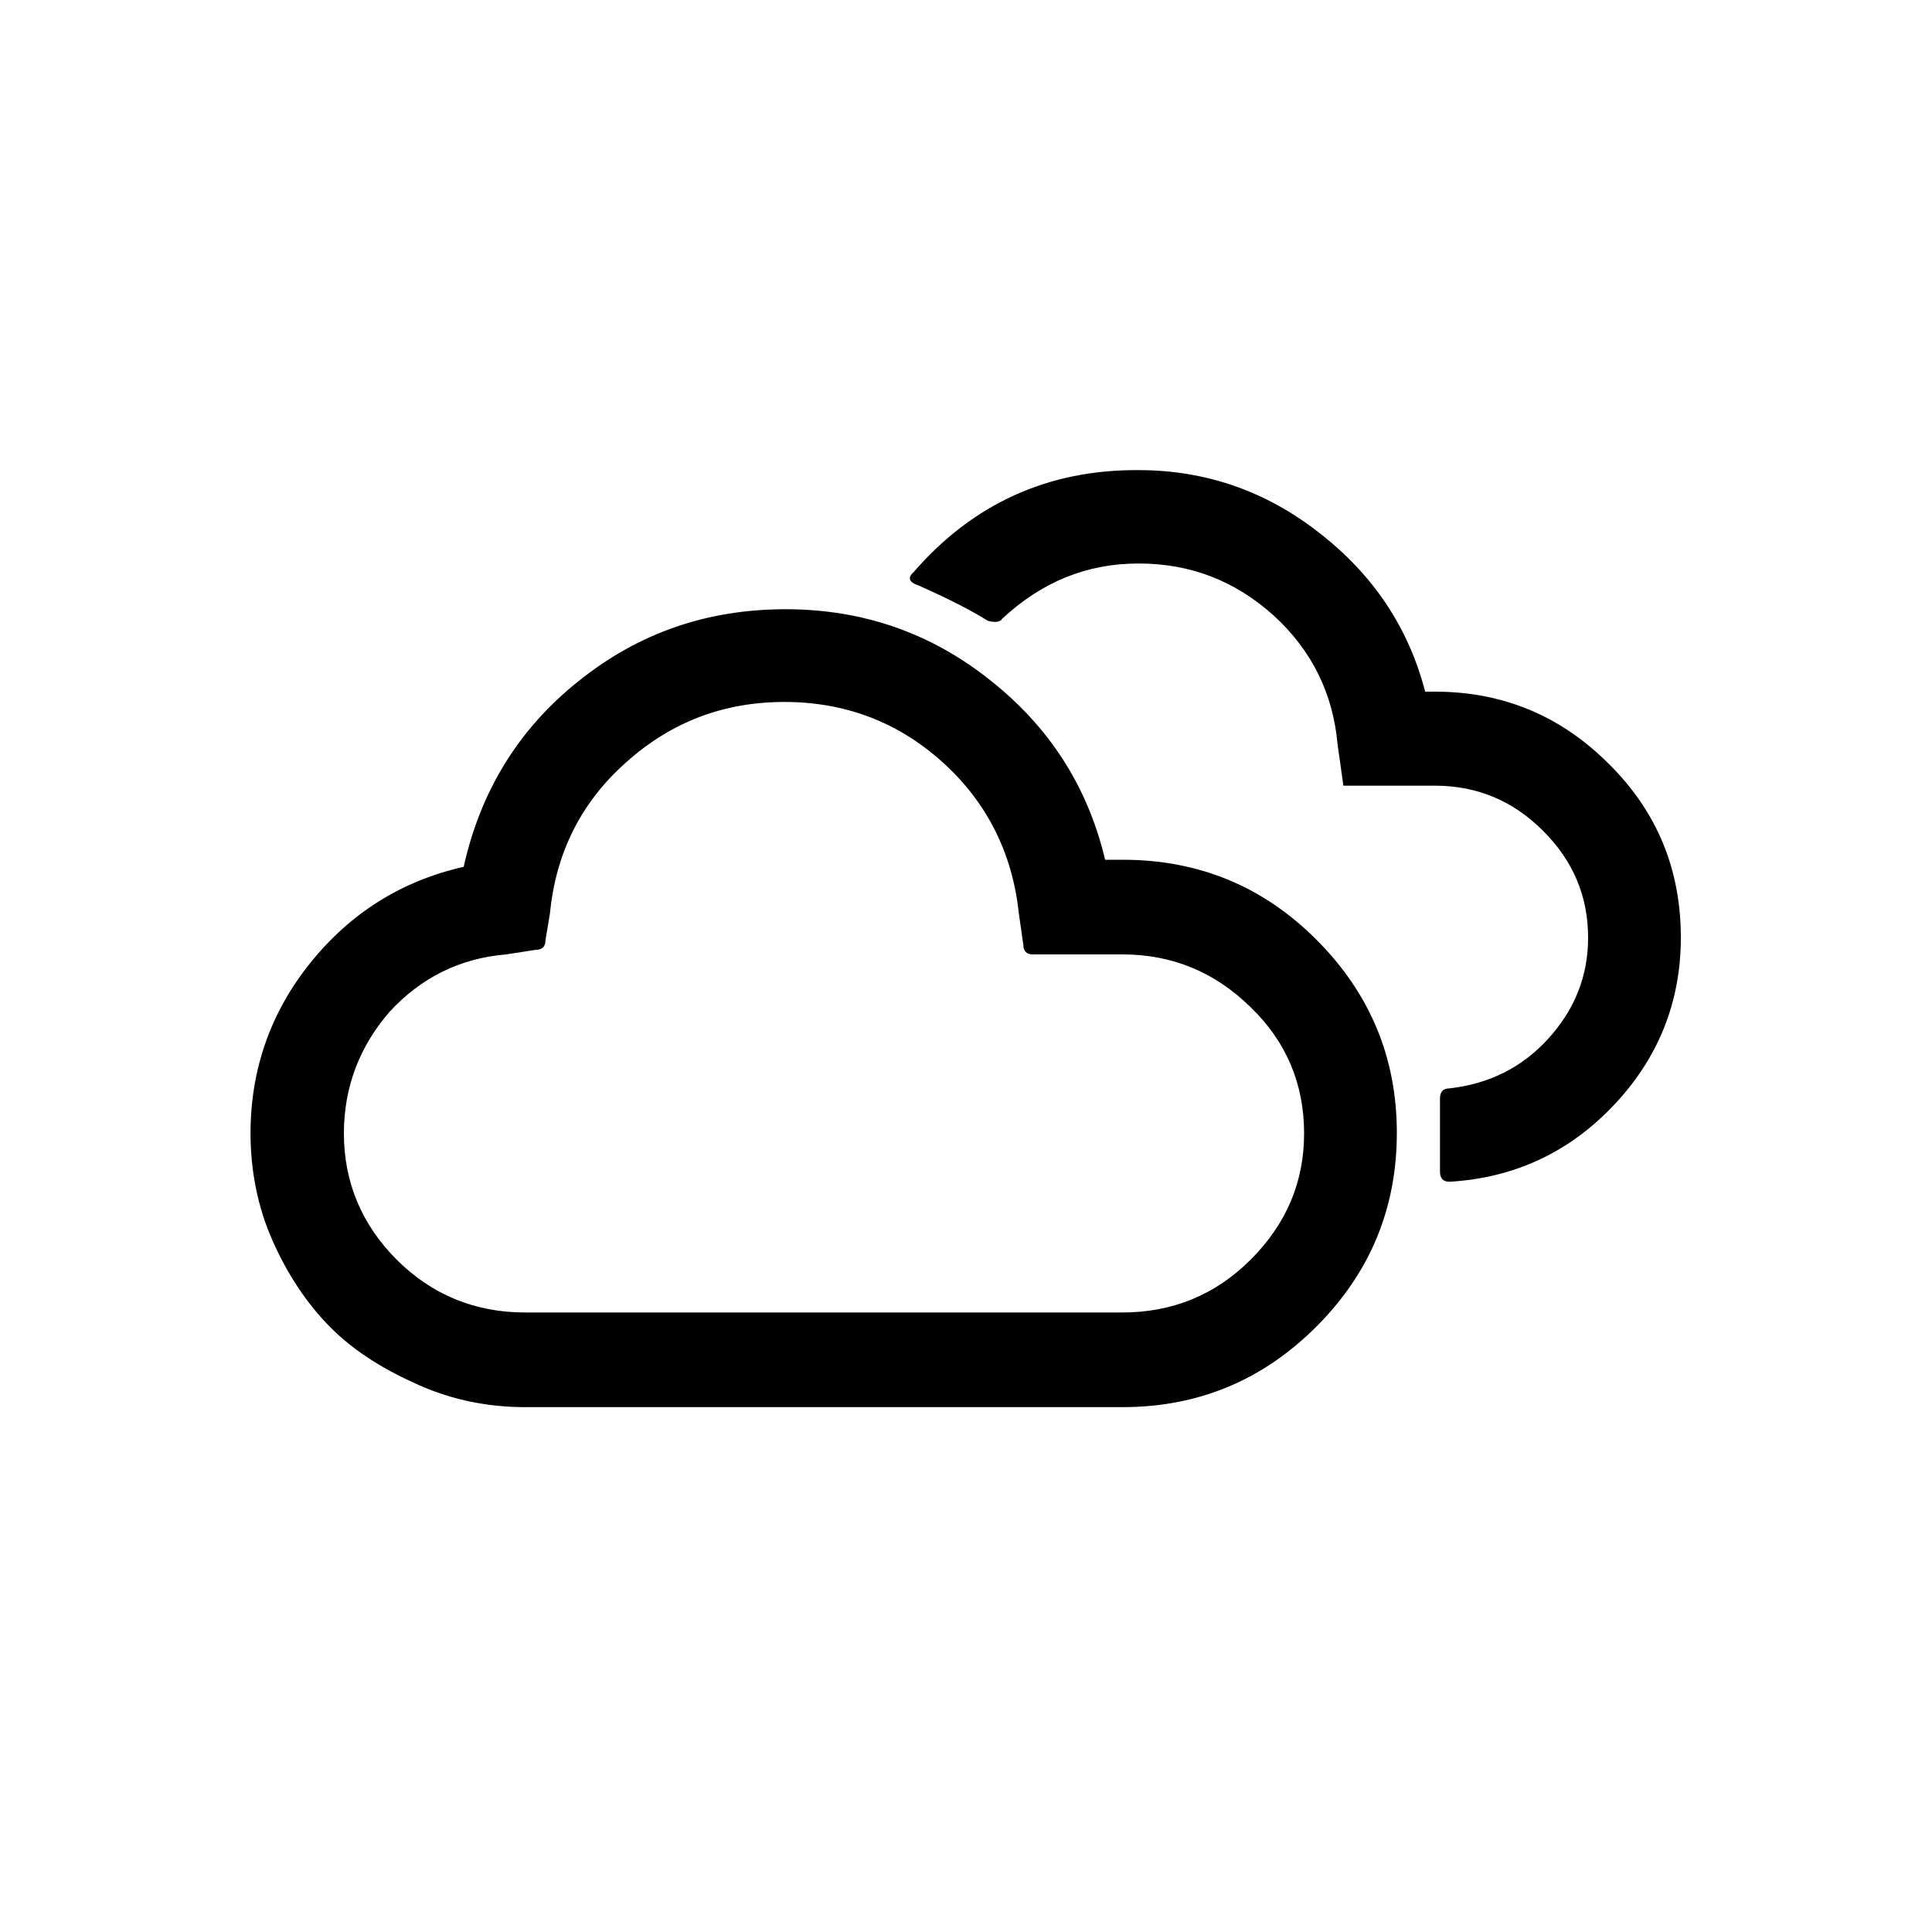
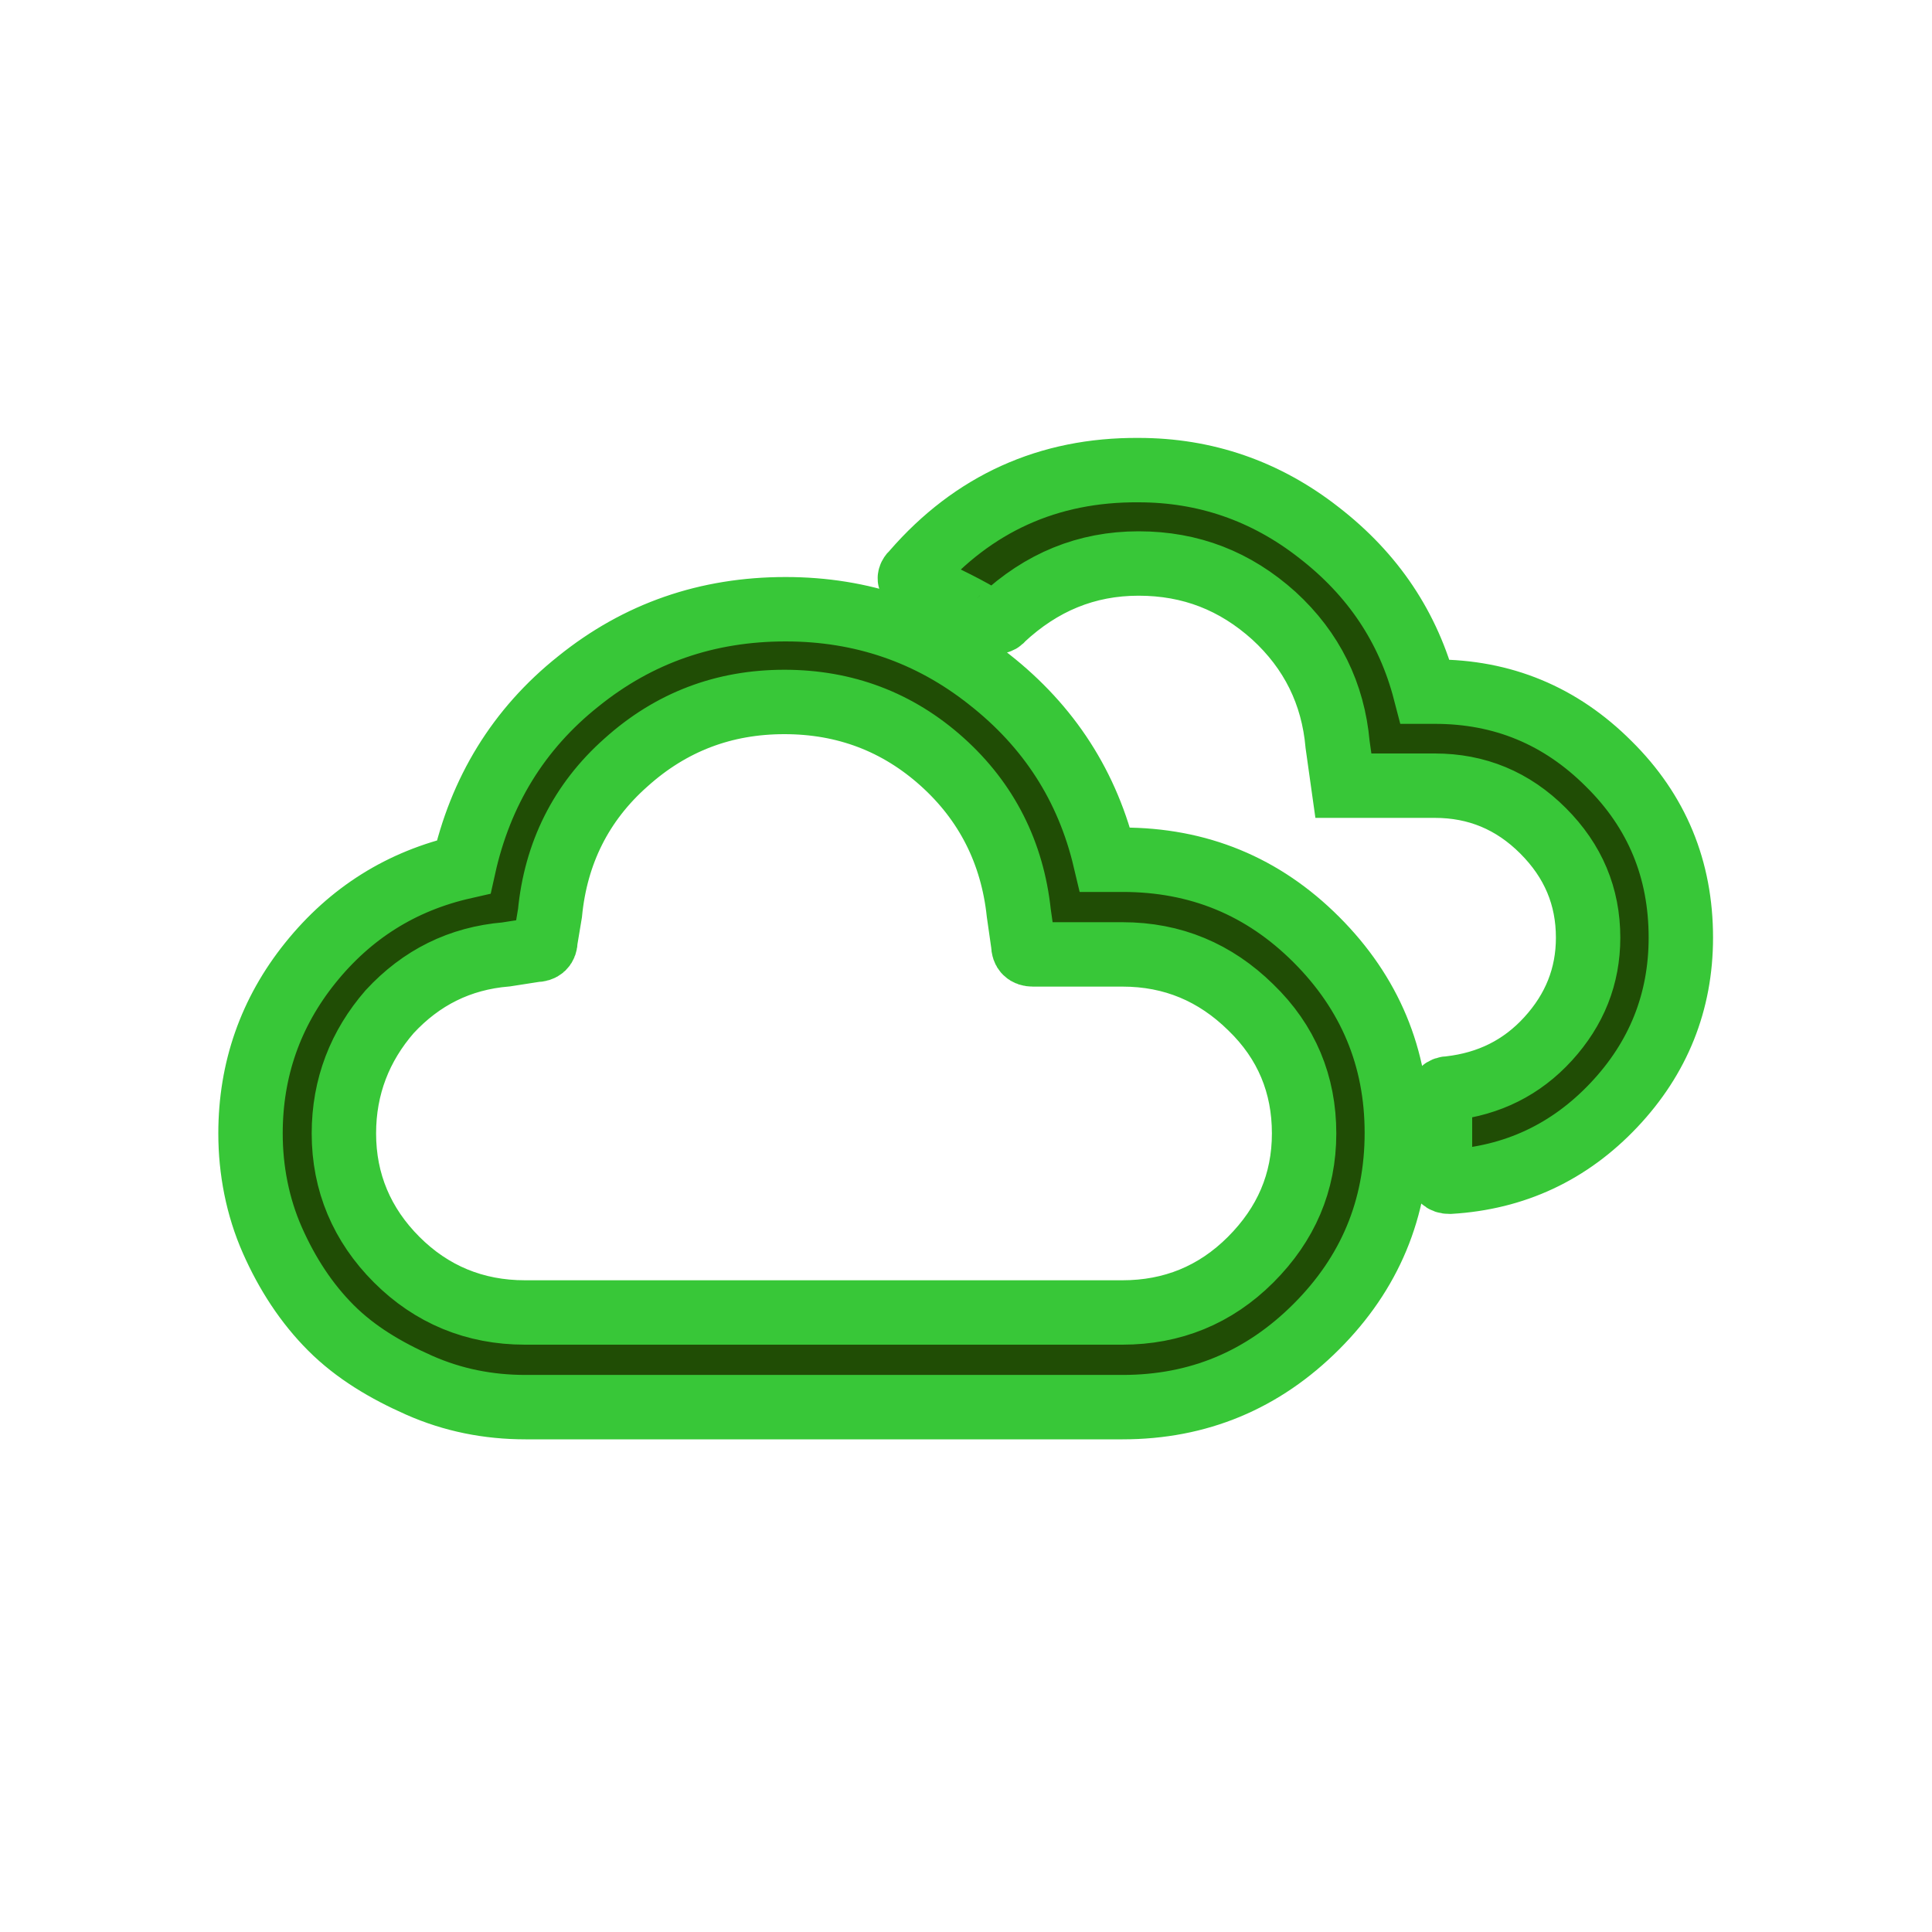
<svg xmlns="http://www.w3.org/2000/svg" version="1.1" id="Layer_1" x="0px" y="0px" viewBox="0 0 30 30" style="enable-background:new 0 0 30 30;" xml:space="preserve">
-   <path d="M3.89,17.6c0-0.99,0.31-1.88,0.93-2.65s1.41-1.27,2.38-1.49c0.26-1.17,0.85-2.14,1.78-2.88c0.93-0.75,2-1.12,3.22-1.12  c1.18,0,2.24,0.36,3.16,1.09c0.93,0.73,1.53,1.66,1.8,2.8h0.27c1.18,0,2.18,0.41,3.01,1.24s1.25,1.83,1.25,3  c0,1.18-0.42,2.18-1.25,3.01s-1.83,1.25-3.01,1.25H8.16c-0.58,0-1.13-0.11-1.65-0.34S5.52,21,5.14,20.62  c-0.38-0.38-0.68-0.84-0.91-1.36S3.89,18.17,3.89,17.6z M5.34,17.6c0,0.76,0.28,1.42,0.82,1.96s1.21,0.82,1.99,0.82h9.28  c0.77,0,1.44-0.27,1.99-0.82c0.55-0.55,0.83-1.2,0.83-1.96c0-0.76-0.27-1.42-0.83-1.96c-0.55-0.54-1.21-0.82-1.99-0.82h-1.39  c-0.1,0-0.15-0.05-0.15-0.15l-0.07-0.49c-0.1-0.94-0.5-1.73-1.19-2.35s-1.51-0.93-2.45-0.93c-0.94,0-1.76,0.31-2.46,0.94  c-0.7,0.62-1.09,1.41-1.18,2.34l-0.07,0.42c0,0.1-0.05,0.15-0.16,0.15l-0.45,0.07c-0.72,0.06-1.32,0.36-1.81,0.89  C5.59,16.24,5.34,16.87,5.34,17.6z M14.19,8.88c-0.1,0.09-0.08,0.16,0.07,0.21c0.43,0.19,0.79,0.37,1.08,0.55  c0.11,0.03,0.19,0.02,0.22-0.03c0.61-0.57,1.31-0.86,2.12-0.86c0.81,0,1.5,0.27,2.1,0.81c0.59,0.54,0.92,1.21,0.99,2l0.09,0.64h1.42  c0.65,0,1.21,0.23,1.68,0.7c0.47,0.47,0.7,1.02,0.7,1.66c0,0.6-0.21,1.12-0.62,1.57s-0.92,0.7-1.53,0.77c-0.1,0-0.15,0.05-0.15,0.16  v1.13c0,0.11,0.05,0.16,0.15,0.16c1.01-0.06,1.86-0.46,2.55-1.19s1.04-1.6,1.04-2.6c0-1.06-0.37-1.96-1.12-2.7  c-0.75-0.75-1.65-1.12-2.7-1.12h-0.15c-0.26-1-0.81-1.82-1.65-2.47c-0.83-0.65-1.77-0.97-2.8-0.97C16.28,7.29,15.11,7.82,14.19,8.88  z" />
+   <path stroke="#38c738" stroke-width="1" fill="#204d05" d="M3.89,17.6c0-0.99,0.31-1.88,0.93-2.65s1.41-1.27,2.38-1.49c0.26-1.17,0.85-2.14,1.78-2.88c0.93-0.75,2-1.12,3.22-1.12  c1.18,0,2.24,0.36,3.16,1.09c0.93,0.73,1.53,1.66,1.8,2.8h0.27c1.18,0,2.18,0.41,3.01,1.24s1.25,1.83,1.25,3  c0,1.18-0.42,2.18-1.25,3.01s-1.83,1.25-3.01,1.25H8.16c-0.58,0-1.13-0.11-1.65-0.34S5.52,21,5.14,20.62  c-0.38-0.38-0.68-0.84-0.91-1.36S3.89,18.17,3.89,17.6z M5.34,17.6c0,0.76,0.28,1.42,0.82,1.96s1.21,0.82,1.99,0.82h9.28  c0.77,0,1.44-0.27,1.99-0.82c0.55-0.55,0.83-1.2,0.83-1.96c0-0.76-0.27-1.42-0.83-1.96c-0.55-0.54-1.21-0.82-1.99-0.82h-1.39  c-0.1,0-0.15-0.05-0.15-0.15l-0.07-0.49c-0.1-0.94-0.5-1.73-1.19-2.35s-1.51-0.93-2.45-0.93c-0.94,0-1.76,0.31-2.46,0.94  c-0.7,0.62-1.09,1.41-1.18,2.34l-0.07,0.42c0,0.1-0.05,0.15-0.16,0.15l-0.45,0.07c-0.72,0.06-1.32,0.36-1.81,0.89  C5.59,16.24,5.34,16.87,5.34,17.6z M14.19,8.88c-0.1,0.09-0.08,0.16,0.07,0.21c0.43,0.19,0.79,0.37,1.08,0.55  c0.11,0.03,0.19,0.02,0.22-0.03c0.61-0.57,1.31-0.86,2.12-0.86c0.81,0,1.5,0.27,2.1,0.81c0.59,0.54,0.92,1.21,0.99,2l0.09,0.64h1.42  c0.65,0,1.21,0.23,1.68,0.7c0.47,0.47,0.7,1.02,0.7,1.66c0,0.6-0.21,1.12-0.62,1.57s-0.92,0.7-1.53,0.77c-0.1,0-0.15,0.05-0.15,0.16  v1.13c0,0.11,0.05,0.16,0.15,0.16c1.01-0.06,1.86-0.46,2.55-1.19s1.04-1.6,1.04-2.6c0-1.06-0.37-1.96-1.12-2.7  c-0.75-0.75-1.65-1.12-2.7-1.12h-0.15c-0.26-1-0.81-1.82-1.65-2.47c-0.83-0.65-1.77-0.97-2.8-0.97C16.28,7.29,15.11,7.82,14.19,8.88  z" />
</svg>
